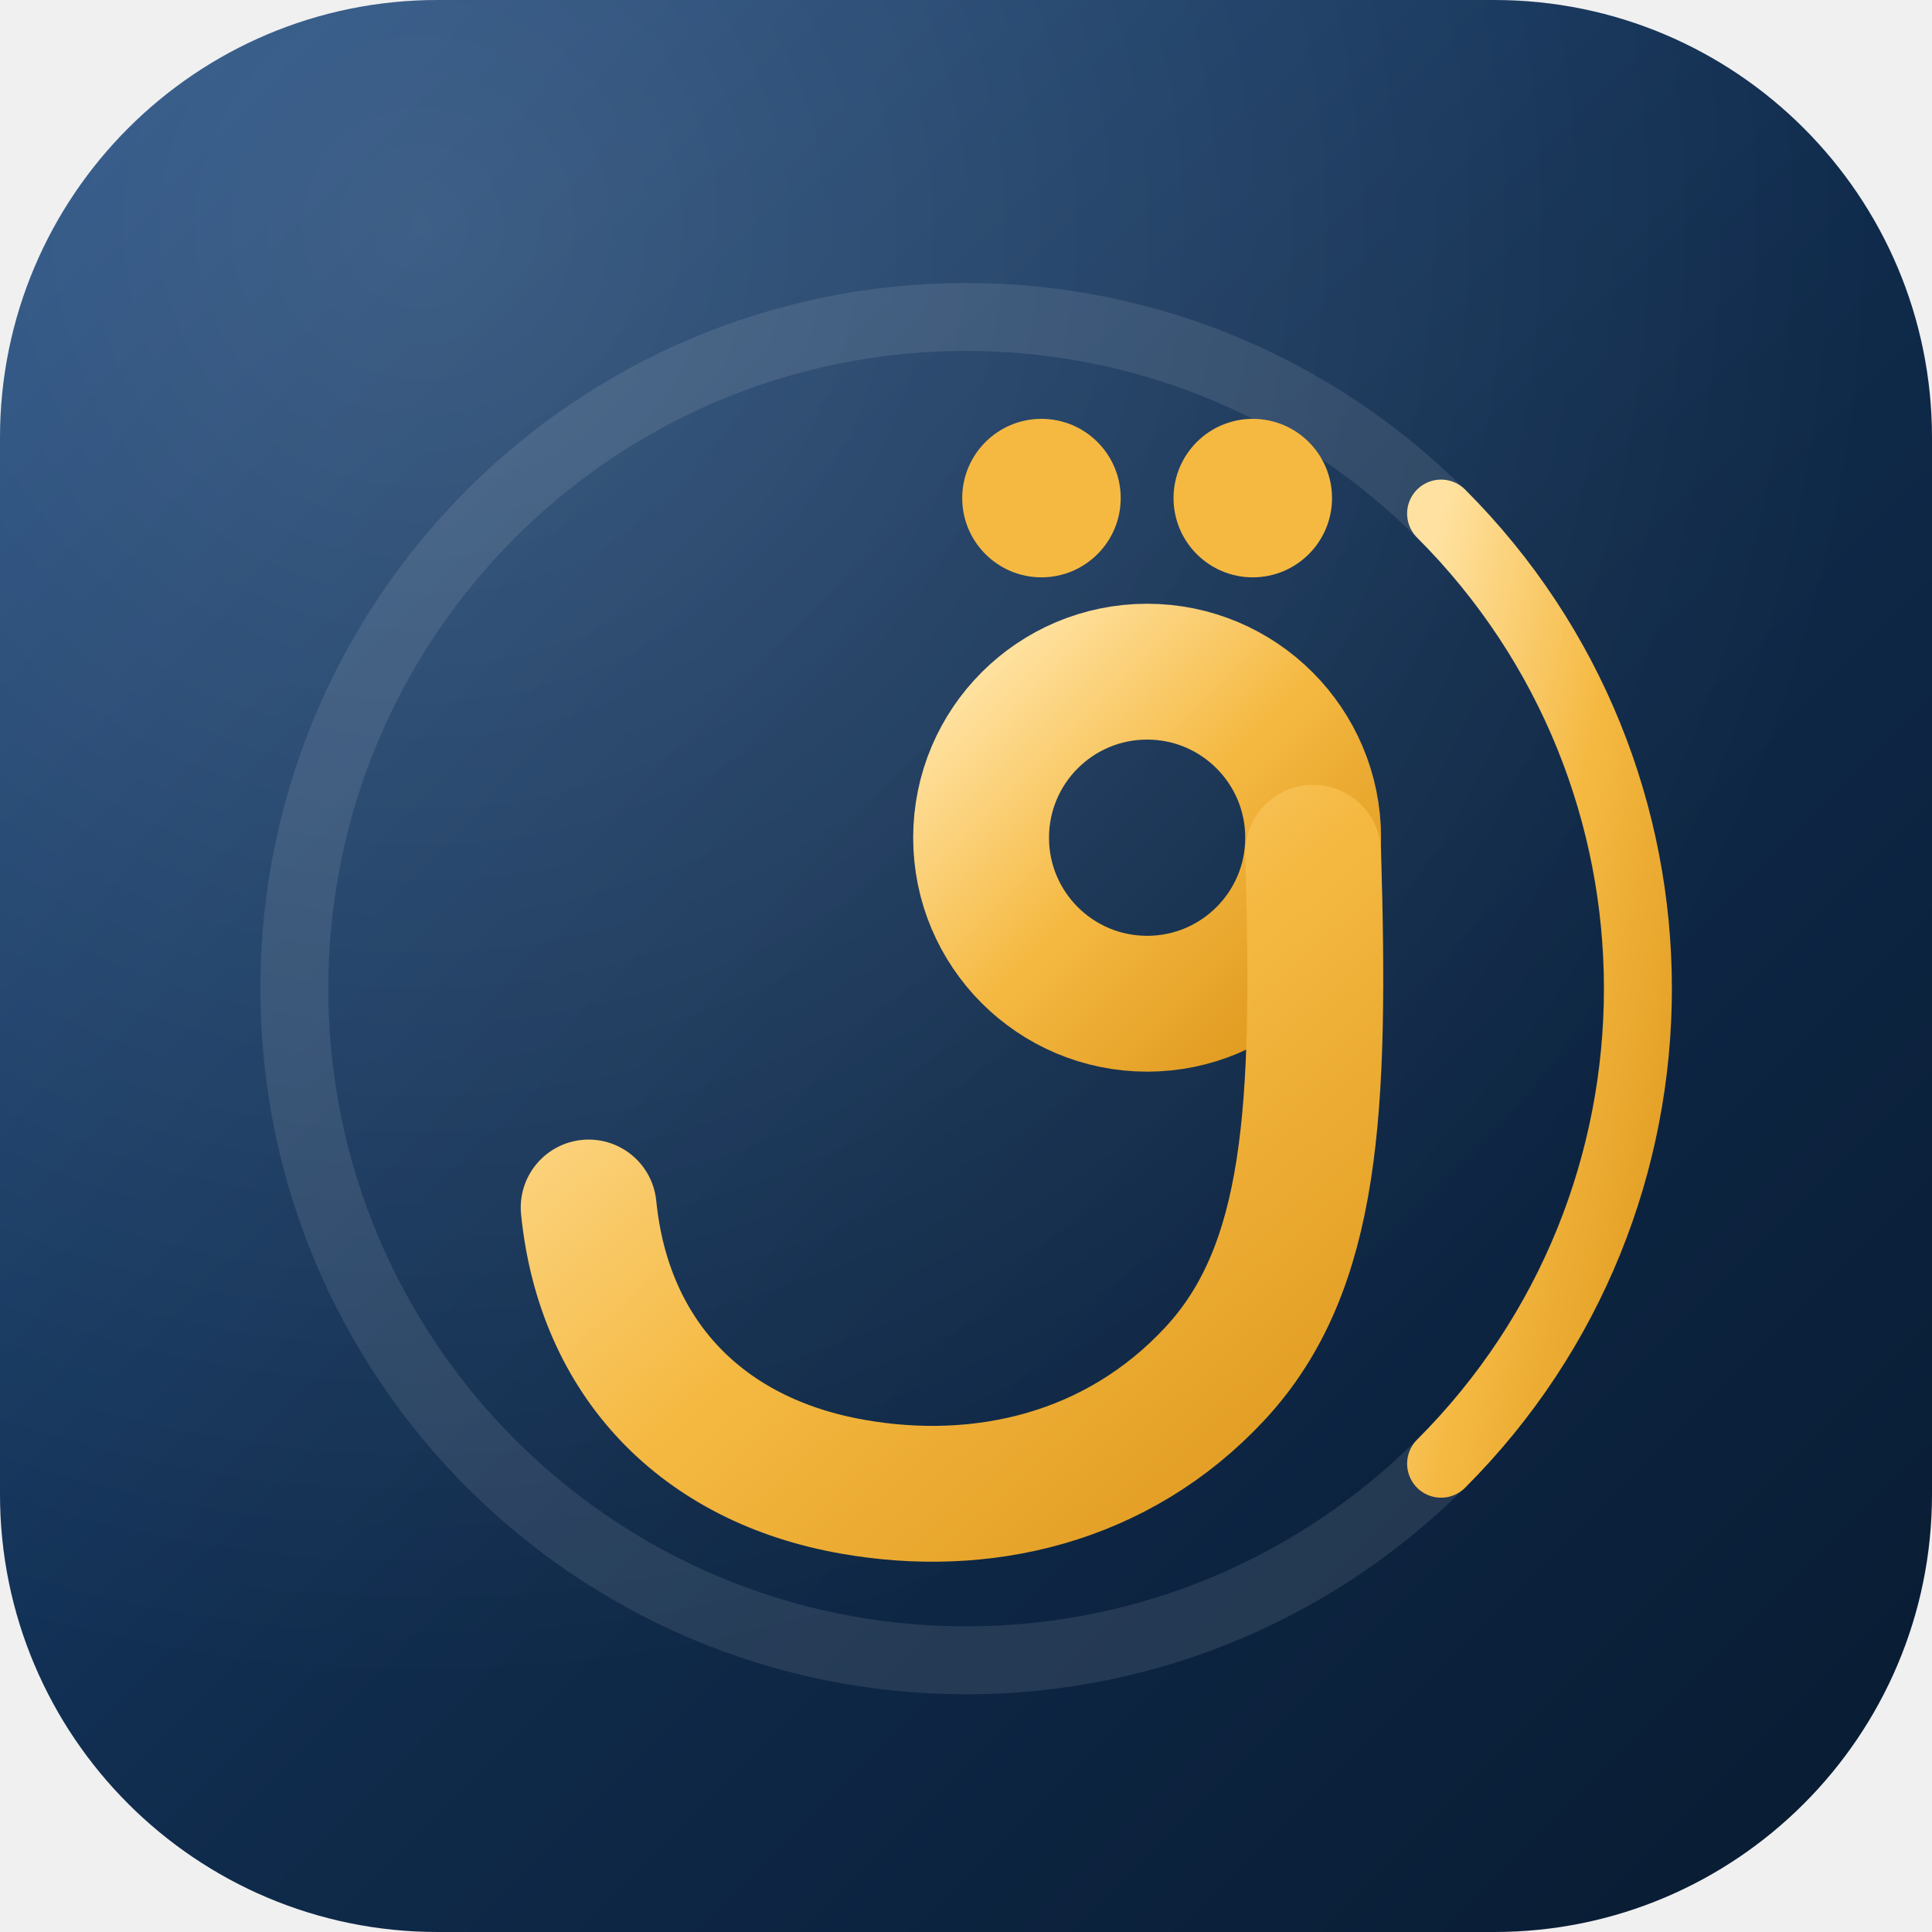
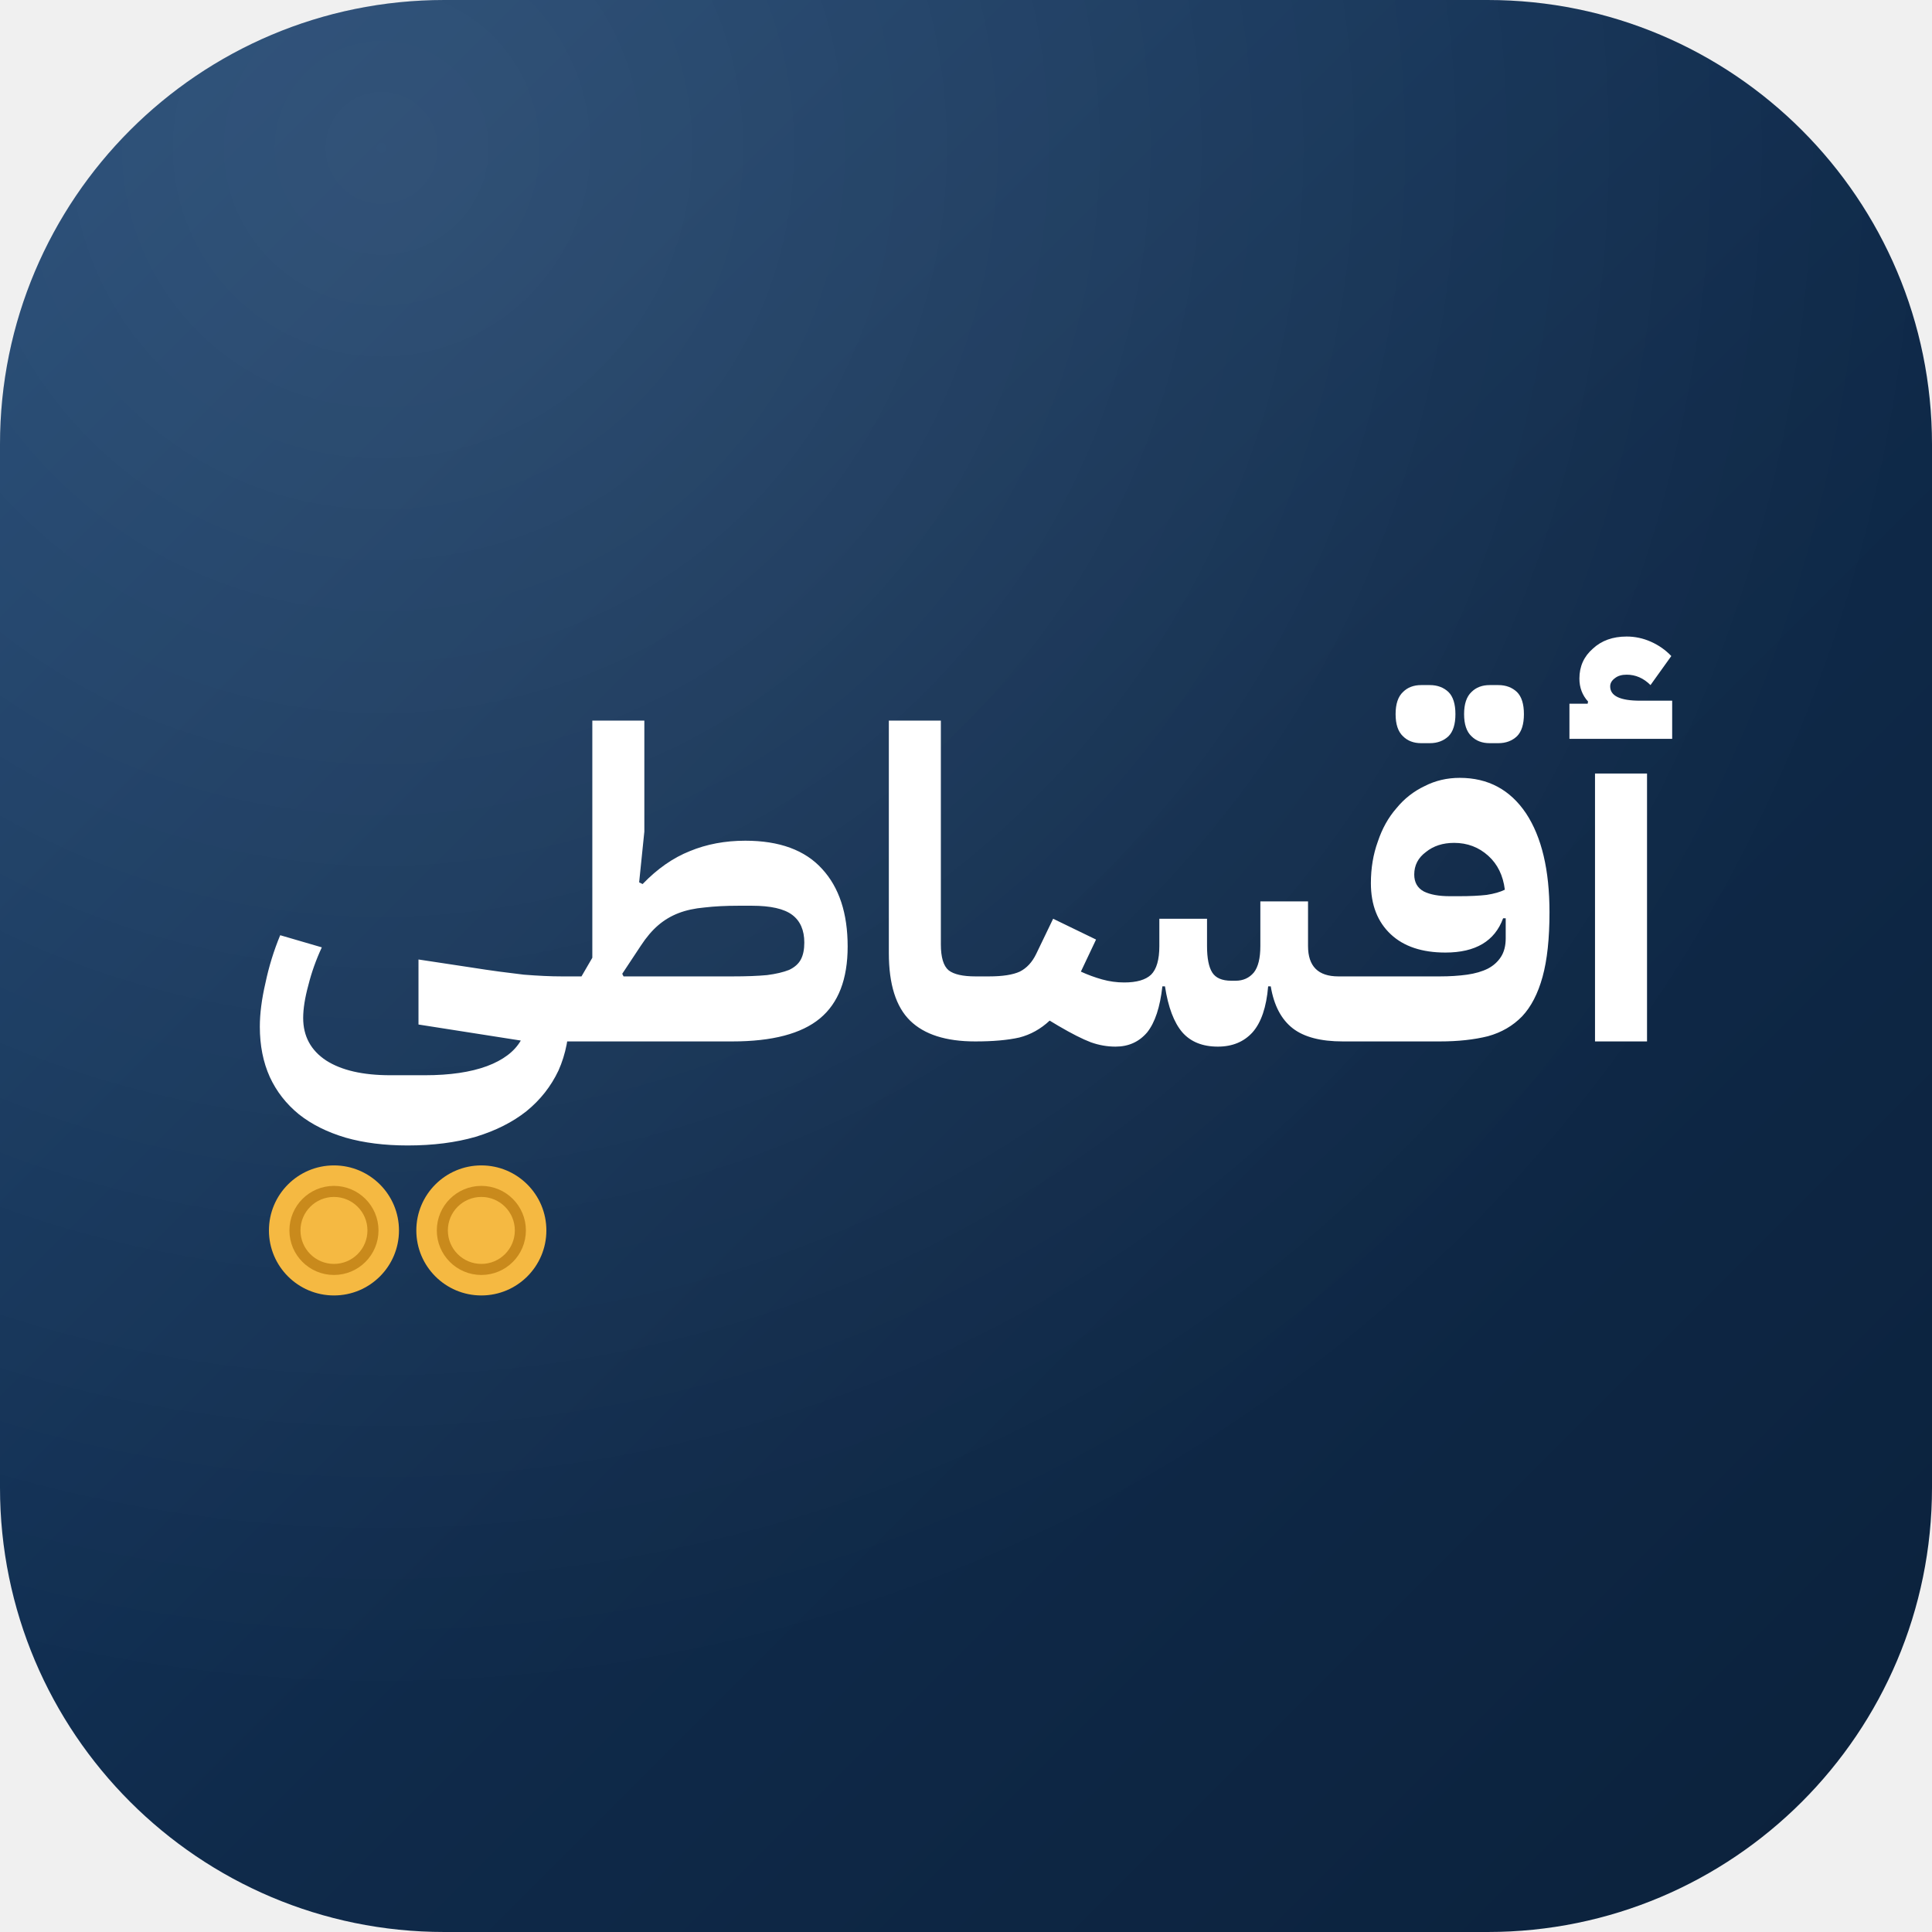
<svg xmlns="http://www.w3.org/2000/svg" viewBox="0 0 512 512">
  <defs>
    <linearGradient id="bg" x1="0" y1="0" x2="1" y2="1">
-       <stop offset="0" stop-color="#1d4a80" />
+       <stop offset="0" stop-color="#17406e" />
      <stop offset=".55" stop-color="#0f2a4a" />
-       <stop offset="1" stop-color="#081a30" />
+       <stop offset="1" stop-color="#0b213b" />
    </linearGradient>
-     <radialGradient id="hl" cx=".22" cy=".12" r=".75">
-       <stop offset="0" stop-color="#fff" stop-opacity=".16" />
+     <radialGradient id="hl" cx=".2" cy=".08" r=".8">
+       <stop offset="0" stop-color="#fff" stop-opacity=".12" />
      <stop offset="1" stop-color="#fff" stop-opacity="0" />
    </radialGradient>
-     <linearGradient id="au" x1="0" y1="0" x2="1" y2="1">
-       <stop offset="0" stop-color="#ffe2a1" />
-       <stop offset=".5" stop-color="#f5b942" />
-       <stop offset="1" stop-color="#e09a1f" />
-     </linearGradient>
  </defs>
-   <rect width="512" height="512" rx="116" fill="url(#bg)" />
-   <rect width="512" height="512" rx="116" fill="url(#hl)" />
-   <circle cx="256" cy="262" r="178" fill="none" stroke="#fff" stroke-opacity=".1" stroke-width="18" />
-   <path d="M 381.9 136.1 A 178 178 0 0 1 381.9 387.9" fill="none" stroke="url(#au)" stroke-width="18" stroke-linecap="round" />
-   <g transform="translate(8 -4)">
-     <g fill="none" stroke="url(#au)" stroke-width="36" stroke-linecap="round" stroke-linejoin="round">
-       <circle cx="296" cy="226" r="44" />
-       <path d="M 340 230 C 342 298 340 340 314 368 C 288 396 252 404 218 398 C 178 391 152 364 148 324" />
-     </g>
-     <g fill="#f5b942">
-       <circle cx="268" cy="136" r="21" />
-       <circle cx="324" cy="136" r="21" />
-     </g>
+   <rect width="512" height="512" rx="117.76" fill="url(#bg)" />
+   <rect width="512" height="512" rx="117.76" fill="url(#hl)" />
+   <g transform="translate(66.56 166.39) scale(1.14882)">
+     <path fill="#fff" d="M36.1 119.4Q28.1 119.4 21.8 117.6Q15.4 115.7 11 112.2Q6.6 108.6 4.3 103.6Q2 98.5 2 92Q2 87.5 3.3 81.9Q4.5 76.2 6.7 70.9L16.3 73.7Q14.3 78 13.2 82.4Q12 86.8 12 90Q12 96.3 17.3 99.8Q22.6 103.2 32.1 103.2L40.1 103.2Q48.7 103.2 54.4 101.1Q60 99 62.2 95.2L38.6 91.5L38.6 76.5L50.5 78.3Q54.3 78.9 57.3 79.3Q60.3 79.7 62.9 80Q65.4 80.2 67.6 80.3Q69.7 80.4 71.7 80.4L71.7 86.8L73.4 89.4Q73.4 96.5 70.9 102.1Q68.3 107.6 63.5 111.5Q58.7 115.3 51.8 117.4Q44.9 119.4 36.1 119.4ZM89.5 58.7L90.3 59.1Q95.4 53.8 101.2 51.5Q107 49.1 114 49.1Q125.8 49.1 131.7 55.6Q137.6 62 137.6 73.5Q137.6 84.8 131.2 90.1Q124.8 95.4 111 95.4L68.7 95.4L68.7 83.4L71.7 80.4L76.2 80.4L78.7 76.1L78.7 21.4L90.7 21.4L90.7 47ZM111 80.4Q115.8 80.4 119 80.1Q122.1 79.7 124.1 78.9Q126 78 126.8 76.5Q127.6 75 127.6 72.6Q127.6 68.3 124.8 66.2Q122 64.1 115.5 64.1L112.5 64.1Q108 64.1 104.6 64.5Q101.2 64.8 98.6 65.8Q96 66.8 93.9 68.6Q91.8 70.4 89.9 73.3L85.6 79.8L85.9 80.4ZM167 95.4Q156.9 95.4 152 90.6Q147.1 85.8 147.1 75L147.1 21.4L159.1 21.4L159.1 73Q159.1 77.5 160.9 79Q162.7 80.4 167.1 80.4L170.1 80.4L170.1 92.4L167.1 95.4ZM167.1 83.4L170.1 80.4L170.2 80.4Q174.9 80.4 177.3 79.3Q179.7 78.1 181.1 75.2L185 67.1L194.9 71.9L191.4 79.3Q193.8 80.4 196.3 81.1Q198.8 81.8 201.4 81.8Q205.7 81.8 207.6 80Q209.5 78.1 209.5 73.4L209.5 67.1L220.5 67.1L220.5 73.4Q220.5 77.6 221.7 79.5Q222.9 81.4 226.1 81.4L227.1 81.4Q229.7 81.4 231.3 79.5Q232.8 77.6 232.8 73.4L232.8 63.1L243.8 63.1L243.8 73.4Q243.8 80.4 250.8 80.4L254.8 80.4L254.8 92.4L251.8 95.4Q244.2 95.4 240.3 92.4Q236.3 89.3 235.2 82.7L234.6 82.7Q234 89.9 231 93.3Q228 96.6 223 96.6Q217.7 96.6 214.8 93.3Q211.9 89.9 210.8 82.7L210.2 82.7Q209.4 89.9 206.7 93.3Q203.9 96.6 199.4 96.6Q196.5 96.6 193.7 95.6Q190.8 94.5 186.2 91.8L184.2 90.6Q181.1 93.5 177.2 94.5Q173.2 95.4 167.1 95.4ZM251.8 83.4L254.8 80.4L274.2 80.4Q277.6 80.4 280.5 80Q283.3 79.6 285.3 78.6Q287.2 77.6 288.3 75.9Q289.4 74.2 289.4 71.6L289.4 67L288.8 67Q285.9 74.9 275.5 74.9Q267.4 74.9 262.9 70.7Q258.3 66.4 258.3 58.9Q258.3 53.7 259.9 49.3Q261.4 44.8 264.2 41.6Q266.9 38.3 270.7 36.5Q274.4 34.6 278.8 34.6Q288.6 34.6 294.1 42.8Q299.5 51 299.5 65.6Q299.5 74.7 297.9 80.5Q296.3 86.3 293.2 89.6Q290 92.9 285.3 94.2Q280.5 95.4 274.2 95.4L251.8 95.4ZM278.6 61.9Q282.4 61.9 285 61.6Q287.6 61.2 289.2 60.4Q288.6 55.5 285.4 52.6Q282.1 49.6 277.5 49.6Q273.6 49.6 271 51.7Q268.3 53.7 268.3 56.9Q268.3 59.6 270.5 60.8Q272.7 61.9 276.5 61.9ZM285.7 26.6Q283.1 26.6 281.5 25Q279.8 23.4 279.8 19.9Q279.8 16.4 281.5 14.8Q283.1 13.2 285.7 13.2L287.7 13.2Q290.3 13.2 292 14.8Q293.6 16.4 293.6 19.9Q293.6 23.4 292 25Q290.3 26.6 287.7 26.6ZM269.9 26.6Q267.3 26.6 265.7 25Q264 23.4 264 19.9Q264 16.4 265.7 14.8Q267.3 13.2 269.9 13.2L271.9 13.2Q274.5 13.2 276.2 14.8Q277.8 16.4 277.8 19.9Q277.8 23.4 276.2 25Q274.5 26.6 271.9 26.6ZM310 33.6L322 33.6L322 95.4L310 95.4ZM304.1 17.5L308.3 17.5L308.4 17Q306.4 14.8 306.4 11.7Q306.4 7.5 309.5 4.8Q312.5 2 317.3 2Q320.2 2 322.9 3.2Q325.6 4.4 327.6 6.5L322.8 13.2Q320.4 10.8 317.3 10.8Q315.6 10.8 314.6 11.6Q313.5 12.4 313.5 13.5Q313.5 16.8 320.4 16.8L327.8 16.8L327.8 25.6L304.1 25.6Z" />
+     <circle cx="19.1" cy="139" r="15" fill="#f5b942" />
+     <circle cx="19.1" cy="139" r="9" fill="none" stroke="#c98a1c" stroke-width="2.55" />
+     <circle cx="53.1" cy="139" r="15" fill="#f5b942" />
+     <circle cx="53.1" cy="139" r="9" fill="none" stroke="#c98a1c" stroke-width="2.55" />
  </g>
</svg>
